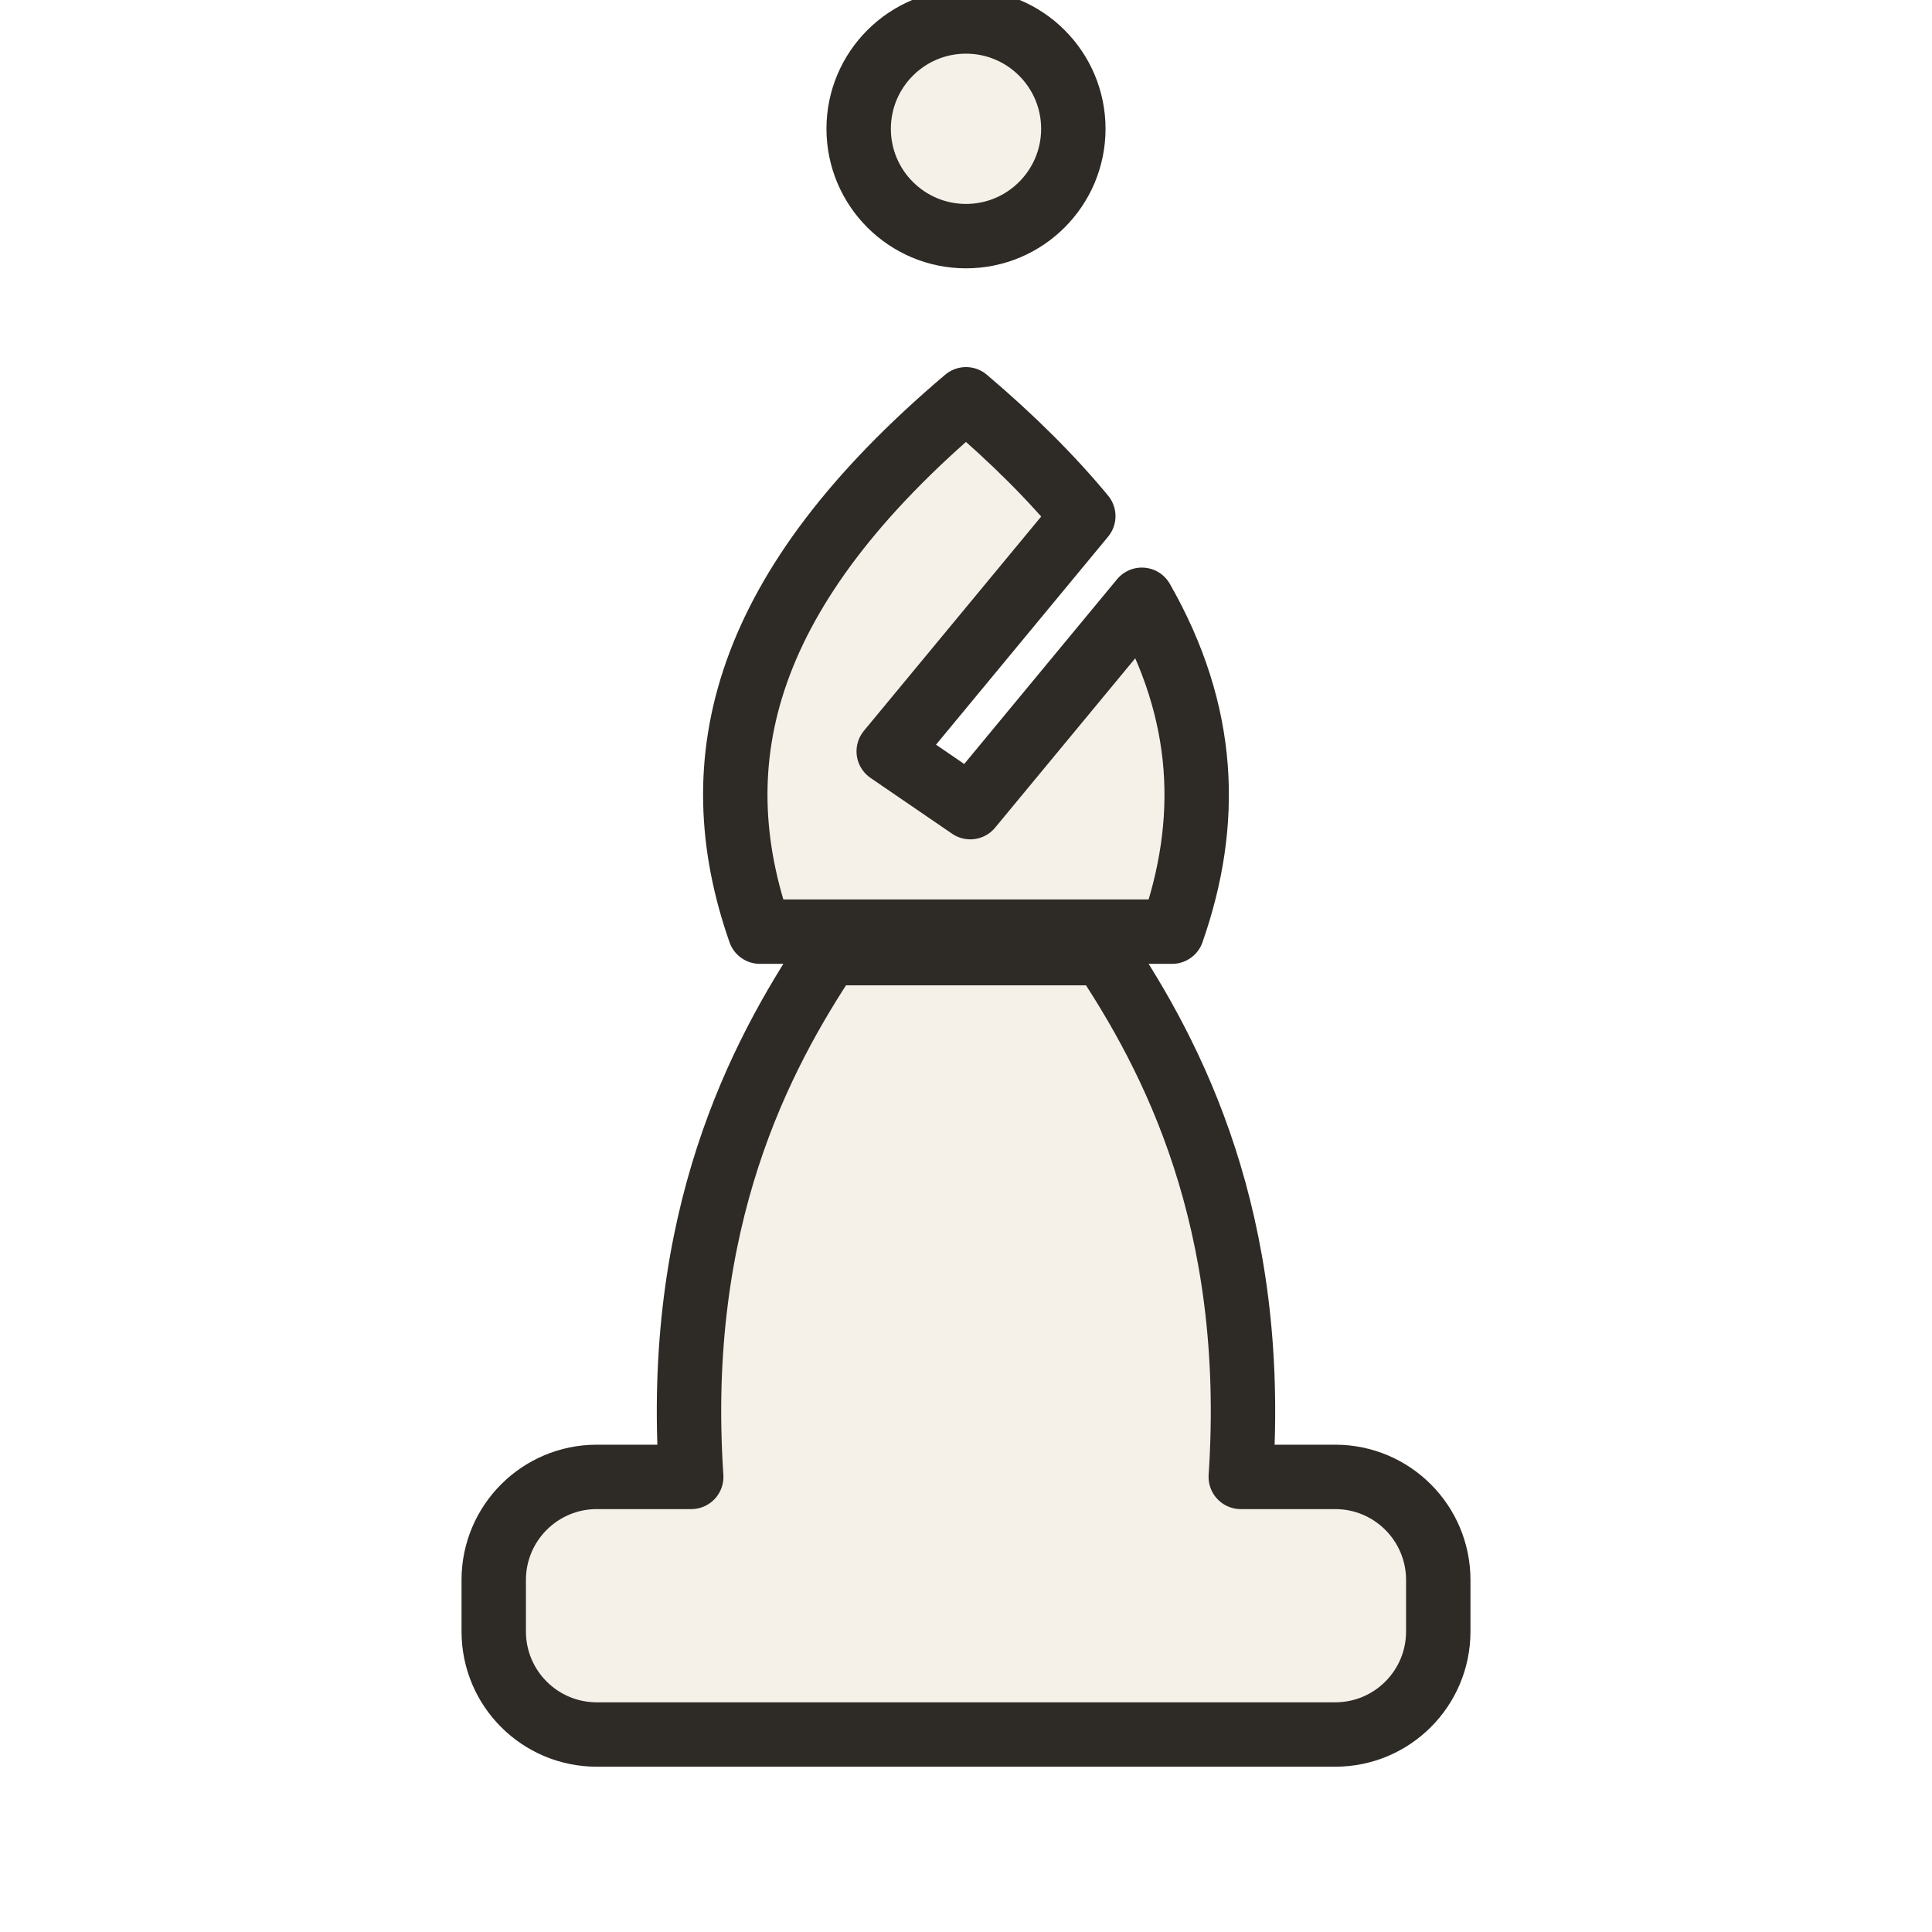
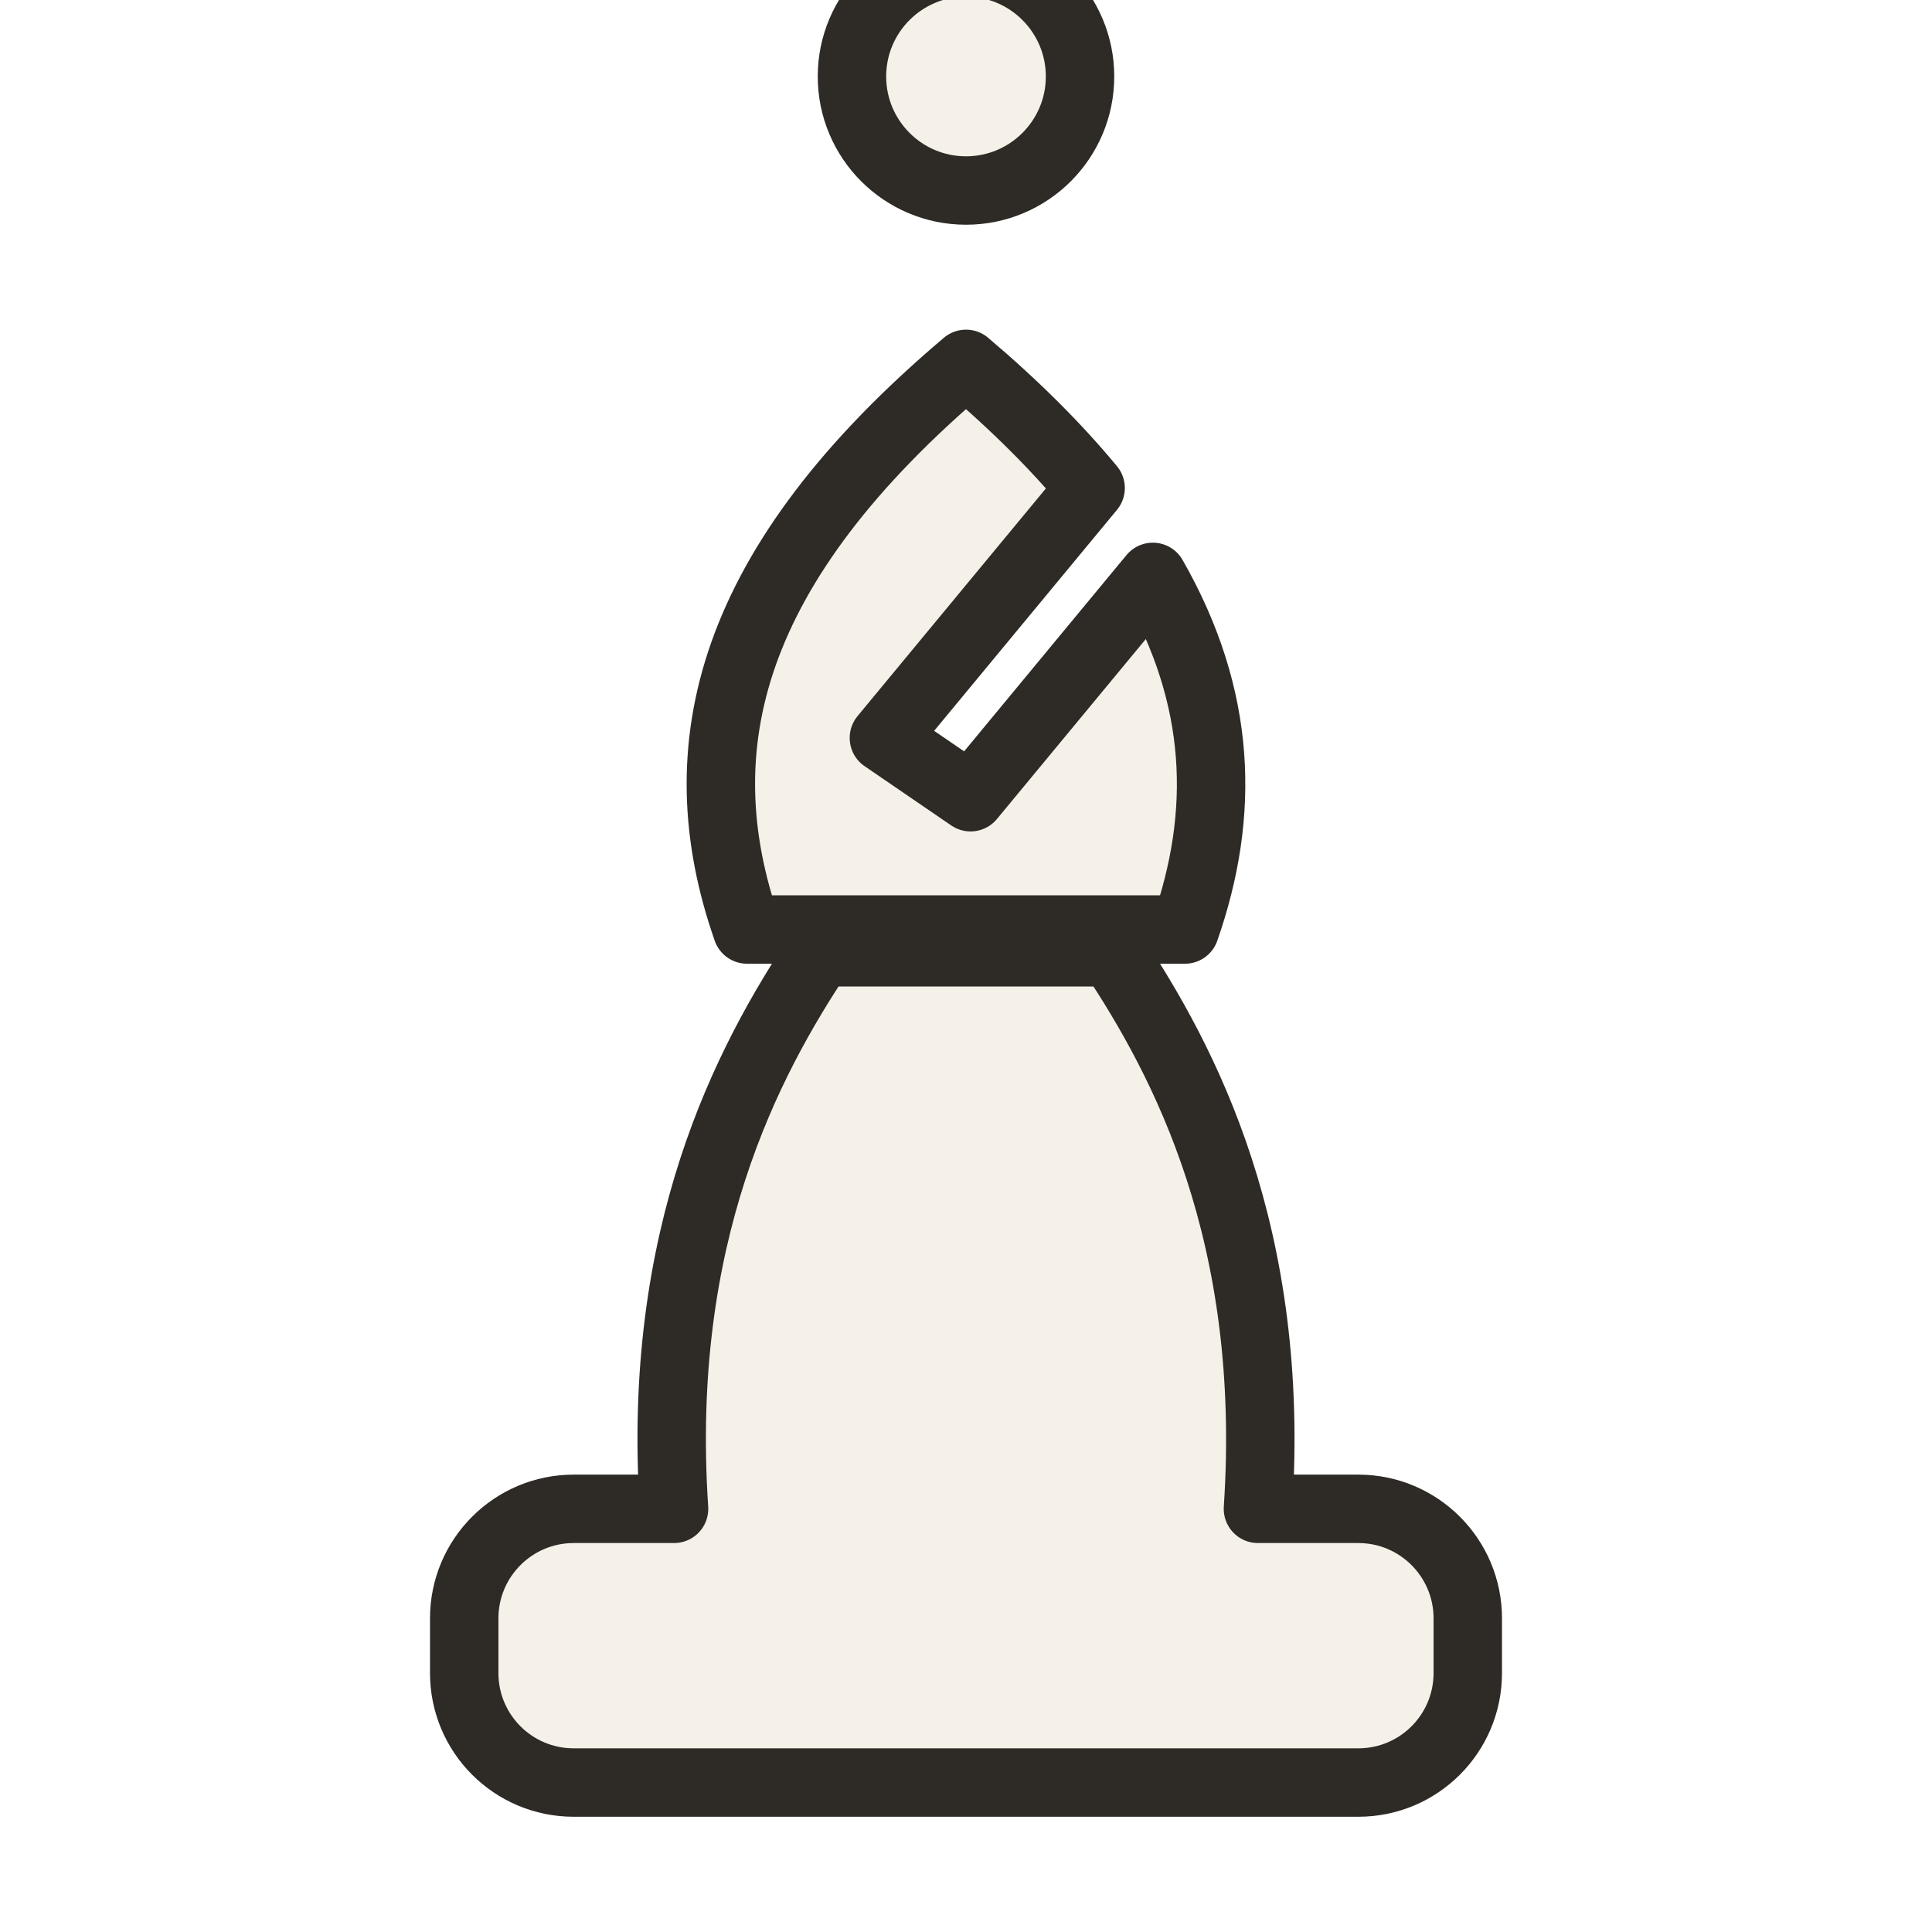
<svg xmlns="http://www.w3.org/2000/svg" viewBox="0 0 45 45" fill="none">
-   <g transform="translate(-1.5 -1.5) scale(2)">
+   <g transform="translate(-3 -3) scale(2.125)">
    <path transform="translate(6.50 1.00)" fill-rule="evenodd" d="M 7.1 10.85 C 7.9 12.05 8.9 13.95 8.7 16.95 L 9.8 16.95 C 10.463 16.95 11 17.488 11 18.15 L 11 18.75 C 11 19.413 10.463 19.95 9.8 19.95 L 1.2 19.95 C 0.537 19.95 0 19.413 0 18.75 L 0 18.15 C 0 17.488 0.537 16.95 1.2 16.95 L 2.3 16.95 C 2.1 13.95 3.1 12.05 3.9 10.85 L 7.1 10.85 Z M 5.5 4.4 C 6.045 4.862 6.497 5.315 6.866 5.761 L 4.6 8.5 L 5.55 9.15 L 7.548 6.735 C 8.304 8.058 8.345 9.328 7.9 10.6 L 3.1 10.6 C 2.4 8.6 2.9 6.6 5.5 4.4 Z M 5.5 0 C 6.19 0 6.75 0.56 6.75 1.25 C 6.75 1.94 6.19 2.5 5.5 2.5 C 4.81 2.5 4.25 1.94 4.25 1.25 C 4.25 0.56 4.81 0 5.5 0 Z" fill="#F5F1E8" stroke="#2E2A26" stroke-width="0.75" stroke-linejoin="round" />
  </g>
</svg>
